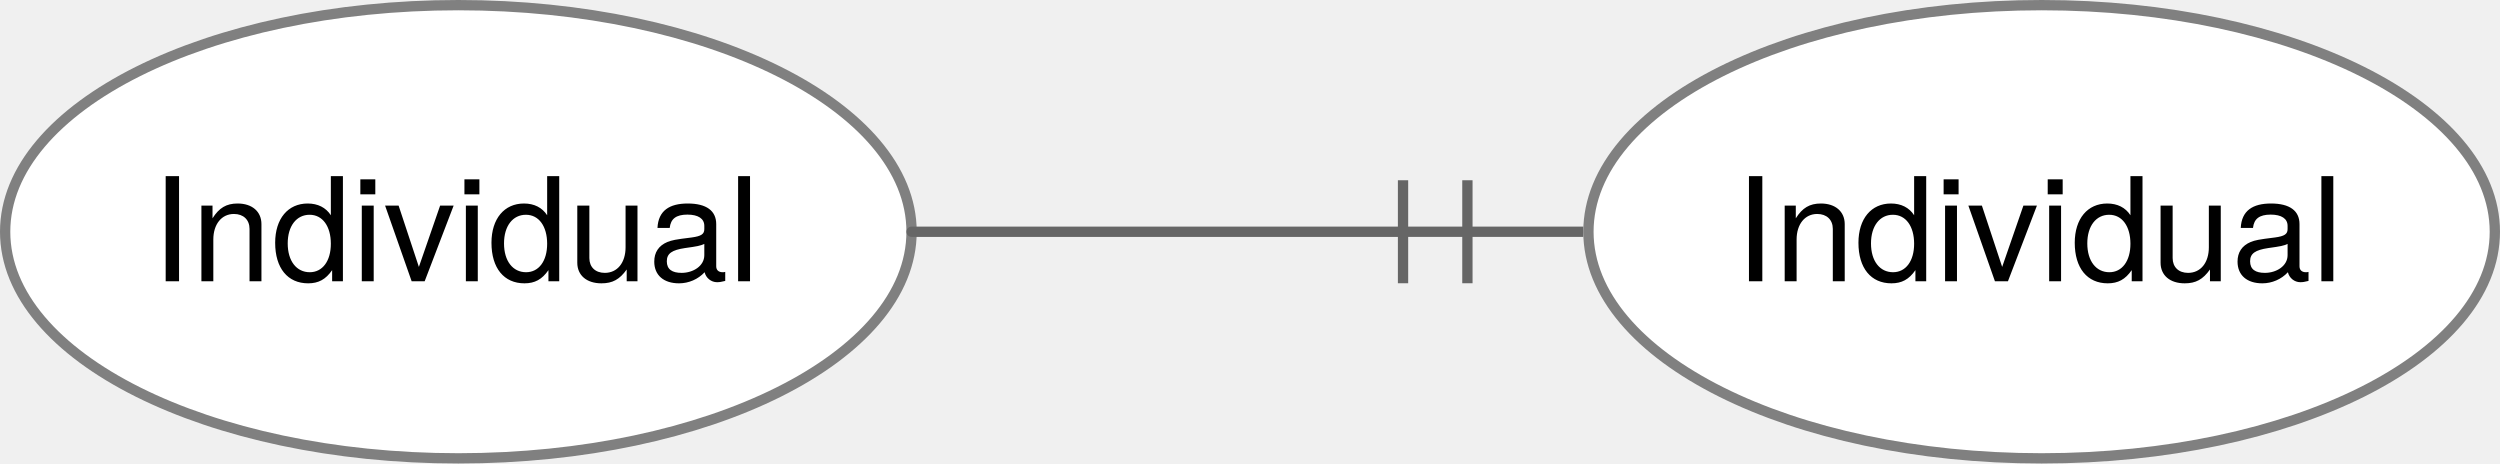
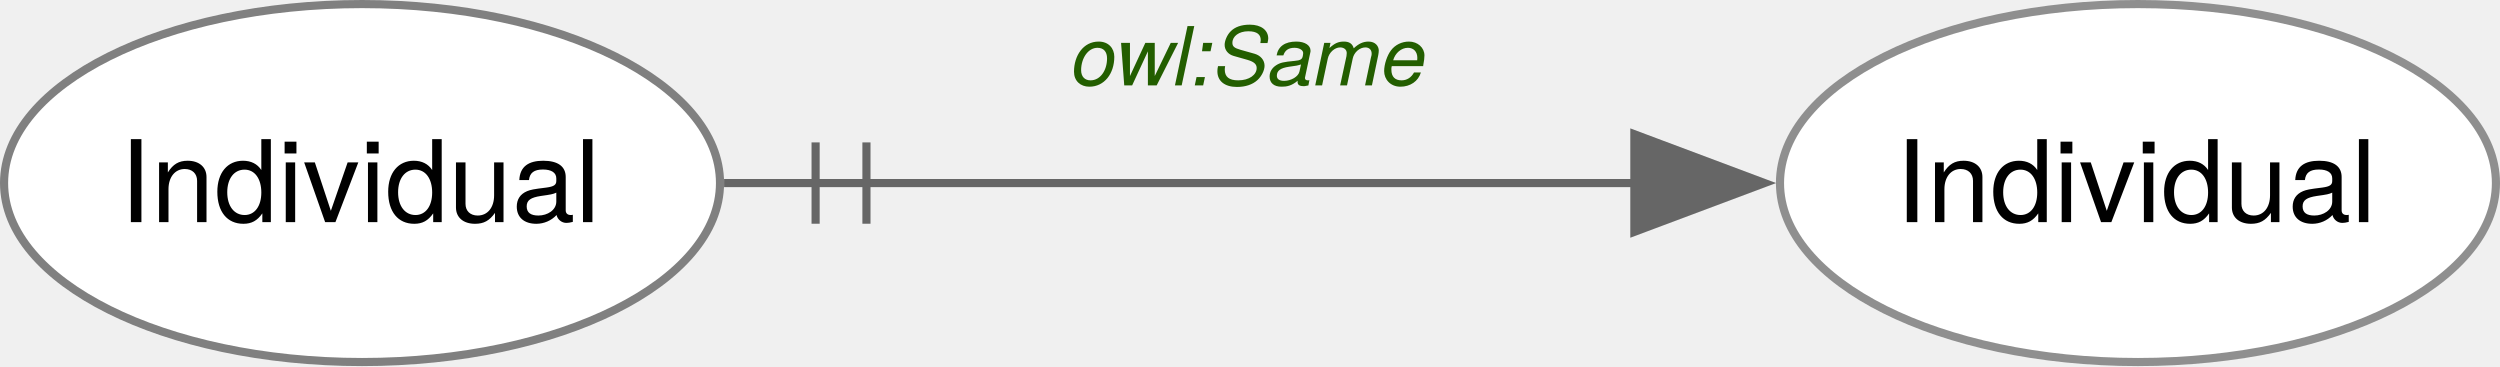
- <svg xmlns="http://www.w3.org/2000/svg" version="1.1" viewBox="353.032 195.077 242.714 45" width="242.714" height="45">
+ <svg xmlns="http://www.w3.org/2000/svg" version="1.1" viewBox="29.719 159.681 307.287 45" width="307.287" height="45">
  <defs>
    <marker orient="auto" overflow="visible" markerUnits="strokeWidth" id="DoubleBar_Marker" stroke-linejoin="miter" stroke-miterlimit="10" viewBox="-1 -6 20 12" markerWidth="20" markerHeight="12" color="#666">
      <g>
        <path d="M 17.5 0 L 0 0 M 6.25 5 L 6.25 -5 M 0 5 L 0 -5" fill="none" stroke="currentColor" stroke-width="1" />
      </g>
    </marker>
+     <marker orient="auto" overflow="visible" markerUnits="strokeWidth" id="FilledArrow_Marker" stroke-linejoin="miter" stroke-miterlimit="10" viewBox="-17 -7 18 14" markerWidth="18" markerHeight="14" color="#666">
+       <g>
+         <path d="M -16 0 L 0 6 L 0 -6 Z" fill="currentColor" stroke="currentColor" stroke-width="1" />
+       </g>
+     </marker>
  </defs>
  <g id="05__Individual_Properties" stroke-dasharray="none" stroke="none" fill-opacity="1" fill="none" stroke-opacity="1">
    <g id="05__Individual_Properties_Layer_1">
-       <g id="Graphic_59">
-         <ellipse cx="397.532" cy="217.577" rx="44" ry="22" fill="white" />
-         <ellipse cx="397.532" cy="217.577" rx="44" ry="22" stroke="gray" stroke-linecap="round" stroke-linejoin="round" stroke-width="1" />
-         <text transform="translate(367.3323 209.381)" fill="black">
-           <tspan font-family="Helvetica Neue" font-size="14" fill="black" x=".38" y="13" xml:space="preserve">Individual</tspan>
-         </text>
-       </g>
-       <g id="Graphic_78">
-         <ellipse cx="551.246" cy="217.577" rx="44" ry="22" fill="white" />
-         <ellipse cx="551.246" cy="217.577" rx="44" ry="22" stroke="gray" stroke-linecap="round" stroke-linejoin="round" stroke-width="1" />
-         <text transform="translate(521.0461 209.381)" fill="black">
-           <tspan font-family="Helvetica Neue" font-size="14" fill="black" x=".38" y="13" xml:space="preserve">Individual</tspan>
-         </text>
-       </g>
-       <g id="Line_79">
-         <line x1="441.532" y1="217.577" x2="489.246" y2="217.577" marker-end="url(#DoubleBar_Marker)" stroke="#666" stroke-linecap="round" stroke-linejoin="round" stroke-width="1" />
+       <g id="Group_103">
+         <g id="Graphic_59">
+           <ellipse cx="74.219" cy="182.181" rx="44" ry="22" fill="white" />
+           <ellipse cx="74.219" cy="182.181" rx="44" ry="22" stroke="gray" stroke-linecap="round" stroke-linejoin="round" stroke-width="1" />
+           <text transform="translate(44.01875 173.9854)" fill="black">
+             <tspan font-family="Helvetica Neue" font-size="14" fill="black" x=".38" y="13" xml:space="preserve">Individual</tspan>
+           </text>
+         </g>
+         <g id="Graphic_78">
+           <ellipse cx="292.506" cy="182.181" rx="44" ry="22" fill="white" />
+           <ellipse cx="292.506" cy="182.181" rx="44" ry="22" stroke="#8f8f8f" stroke-linecap="round" stroke-linejoin="round" stroke-width="1" />
+           <text transform="translate(262.3058 173.9854)" fill="black">
+             <tspan font-family="Helvetica Neue" font-size="14" fill="black" x=".38" y="13" xml:space="preserve">Individual</tspan>
+           </text>
+         </g>
+         <g id="Line_79">
+           <line x1="230.606" y1="182.181" x2="136.219" y2="182.181" marker-end="url(#DoubleBar_Marker)" marker-start="url(#FilledArrow_Marker)" stroke="#666" stroke-linecap="round" stroke-linejoin="round" stroke-width="1" />
+         </g>
+         <g id="Graphic_94">
+           <text transform="translate(161.4173 160.1814)" fill="#235e00">
+             <tspan font-family="Helvetica Neue" font-style="italic" font-size="10" fill="#235e00" x="0" y="10" xml:space="preserve">owl:Same</tspan>
+           </text>
+         </g>
      </g>
    </g>
  </g>
</svg>
